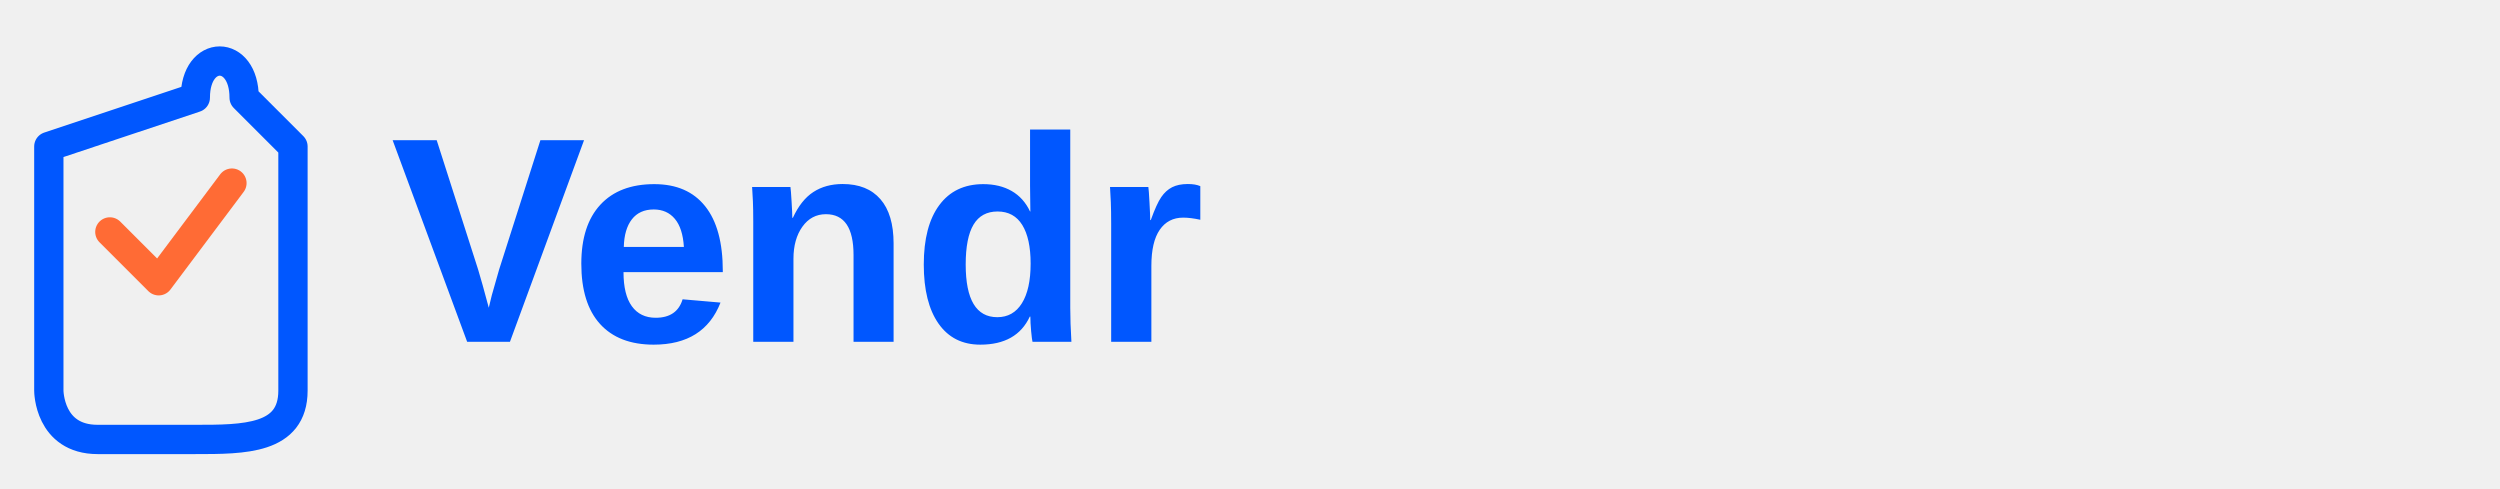
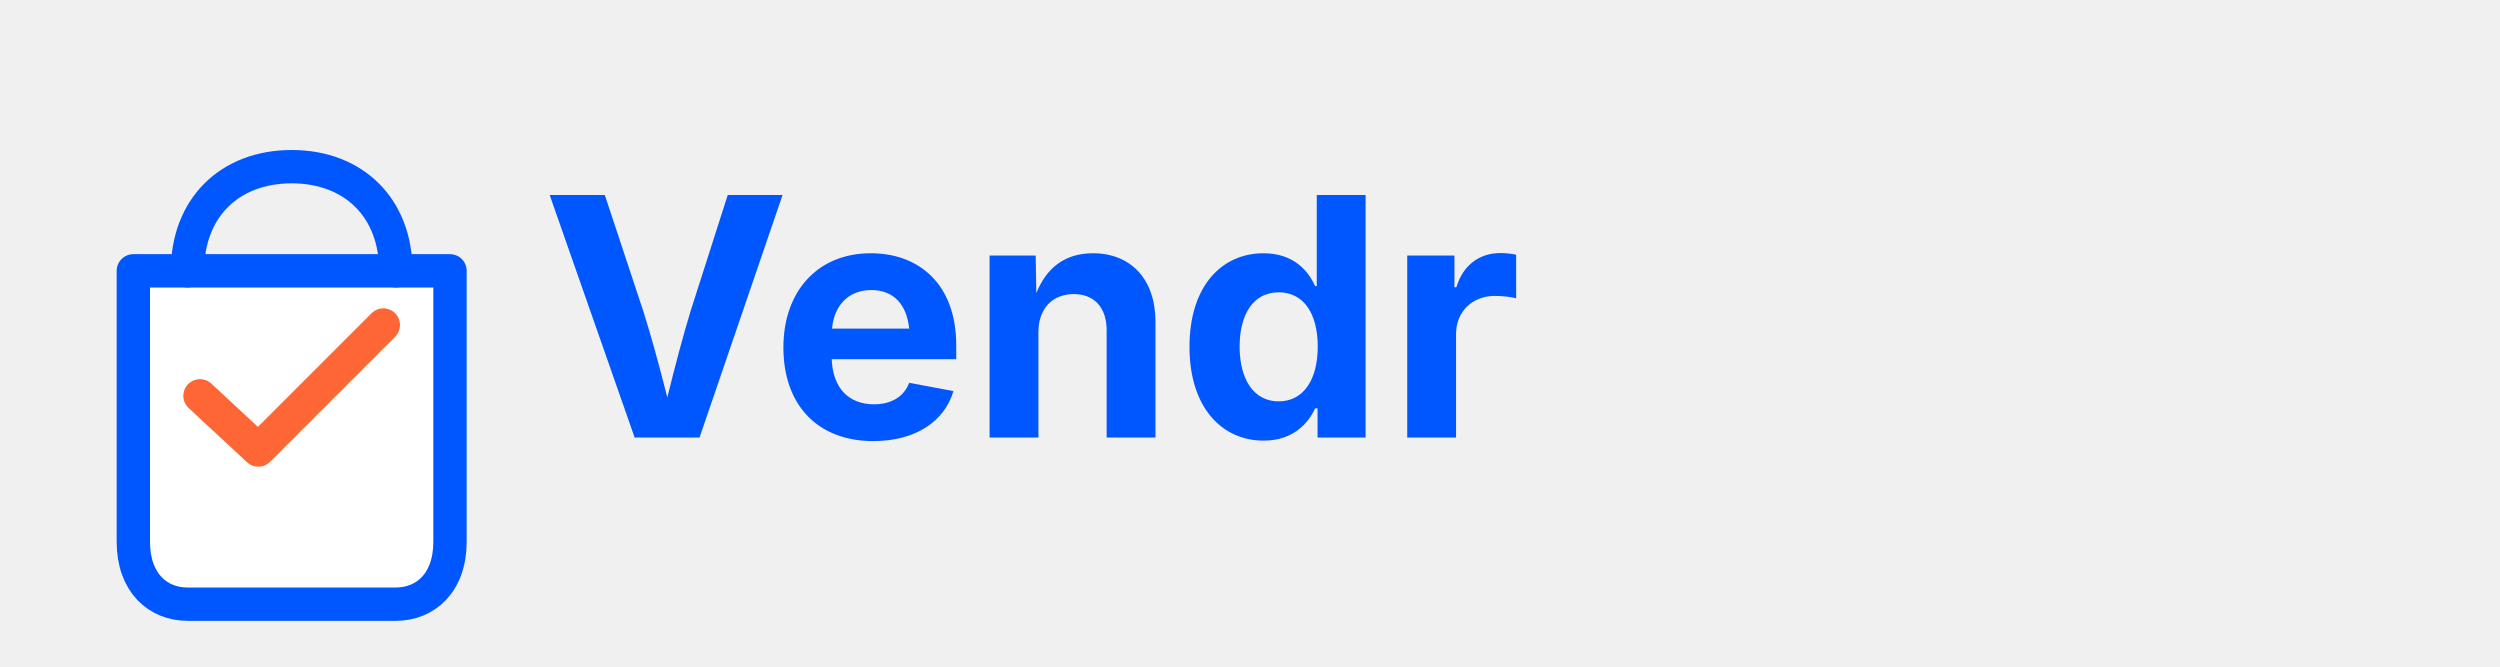
- <svg xmlns="http://www.w3.org/2000/svg" viewBox="0 0 1024 200">
-   <g>
-     <path d="M80 40 C80 20, 100 20, 100 40 L120 60 L120 160 C120 180, 100 180, 80 180 L40 180 C20 180, 20 160, 20 160 L20 60 Z" fill="none" stroke="#0057FF" stroke-width="12" stroke-linecap="round" stroke-linejoin="round" />
-     <polyline points="45 95, 65 115, 95 75" fill="none" stroke="#FF6B35" stroke-width="12" stroke-linecap="round" stroke-linejoin="round" />
-     <text x="160" y="140" font-family="Arial, sans-serif" font-size="120" font-weight="bold" fill="#0057FF">Vendr</text>
+ <svg xmlns="http://www.w3.org/2000/svg" viewBox="0 0 600 160" fill="none">
+   <g transform="translate(10, 20)">
+     <path d="M22 45 L22 110 C22 120, 28 125, 35 125 L85 125 C92 125, 98 120, 98 110 L98 45 Z" stroke="#0057FF" stroke-width="8" stroke-linecap="round" stroke-linejoin="round" fill="white" />
+     <path d="M35 45 C35 30, 45 20, 60 20 C75 20, 85 30, 85 45" stroke="#0057FF" stroke-width="8" stroke-linecap="round" fill="none" />
+     <path d="M38 75 L52 88 L82 58" stroke="#FF6635" stroke-width="8" stroke-linecap="round" stroke-linejoin="round" />
  </g>
+   <text x="130" y="105" font-family="system-ui, -apple-system, sans-serif" font-size="80" font-weight="700" fill="#0057FF">Vendr</text>
</svg>
